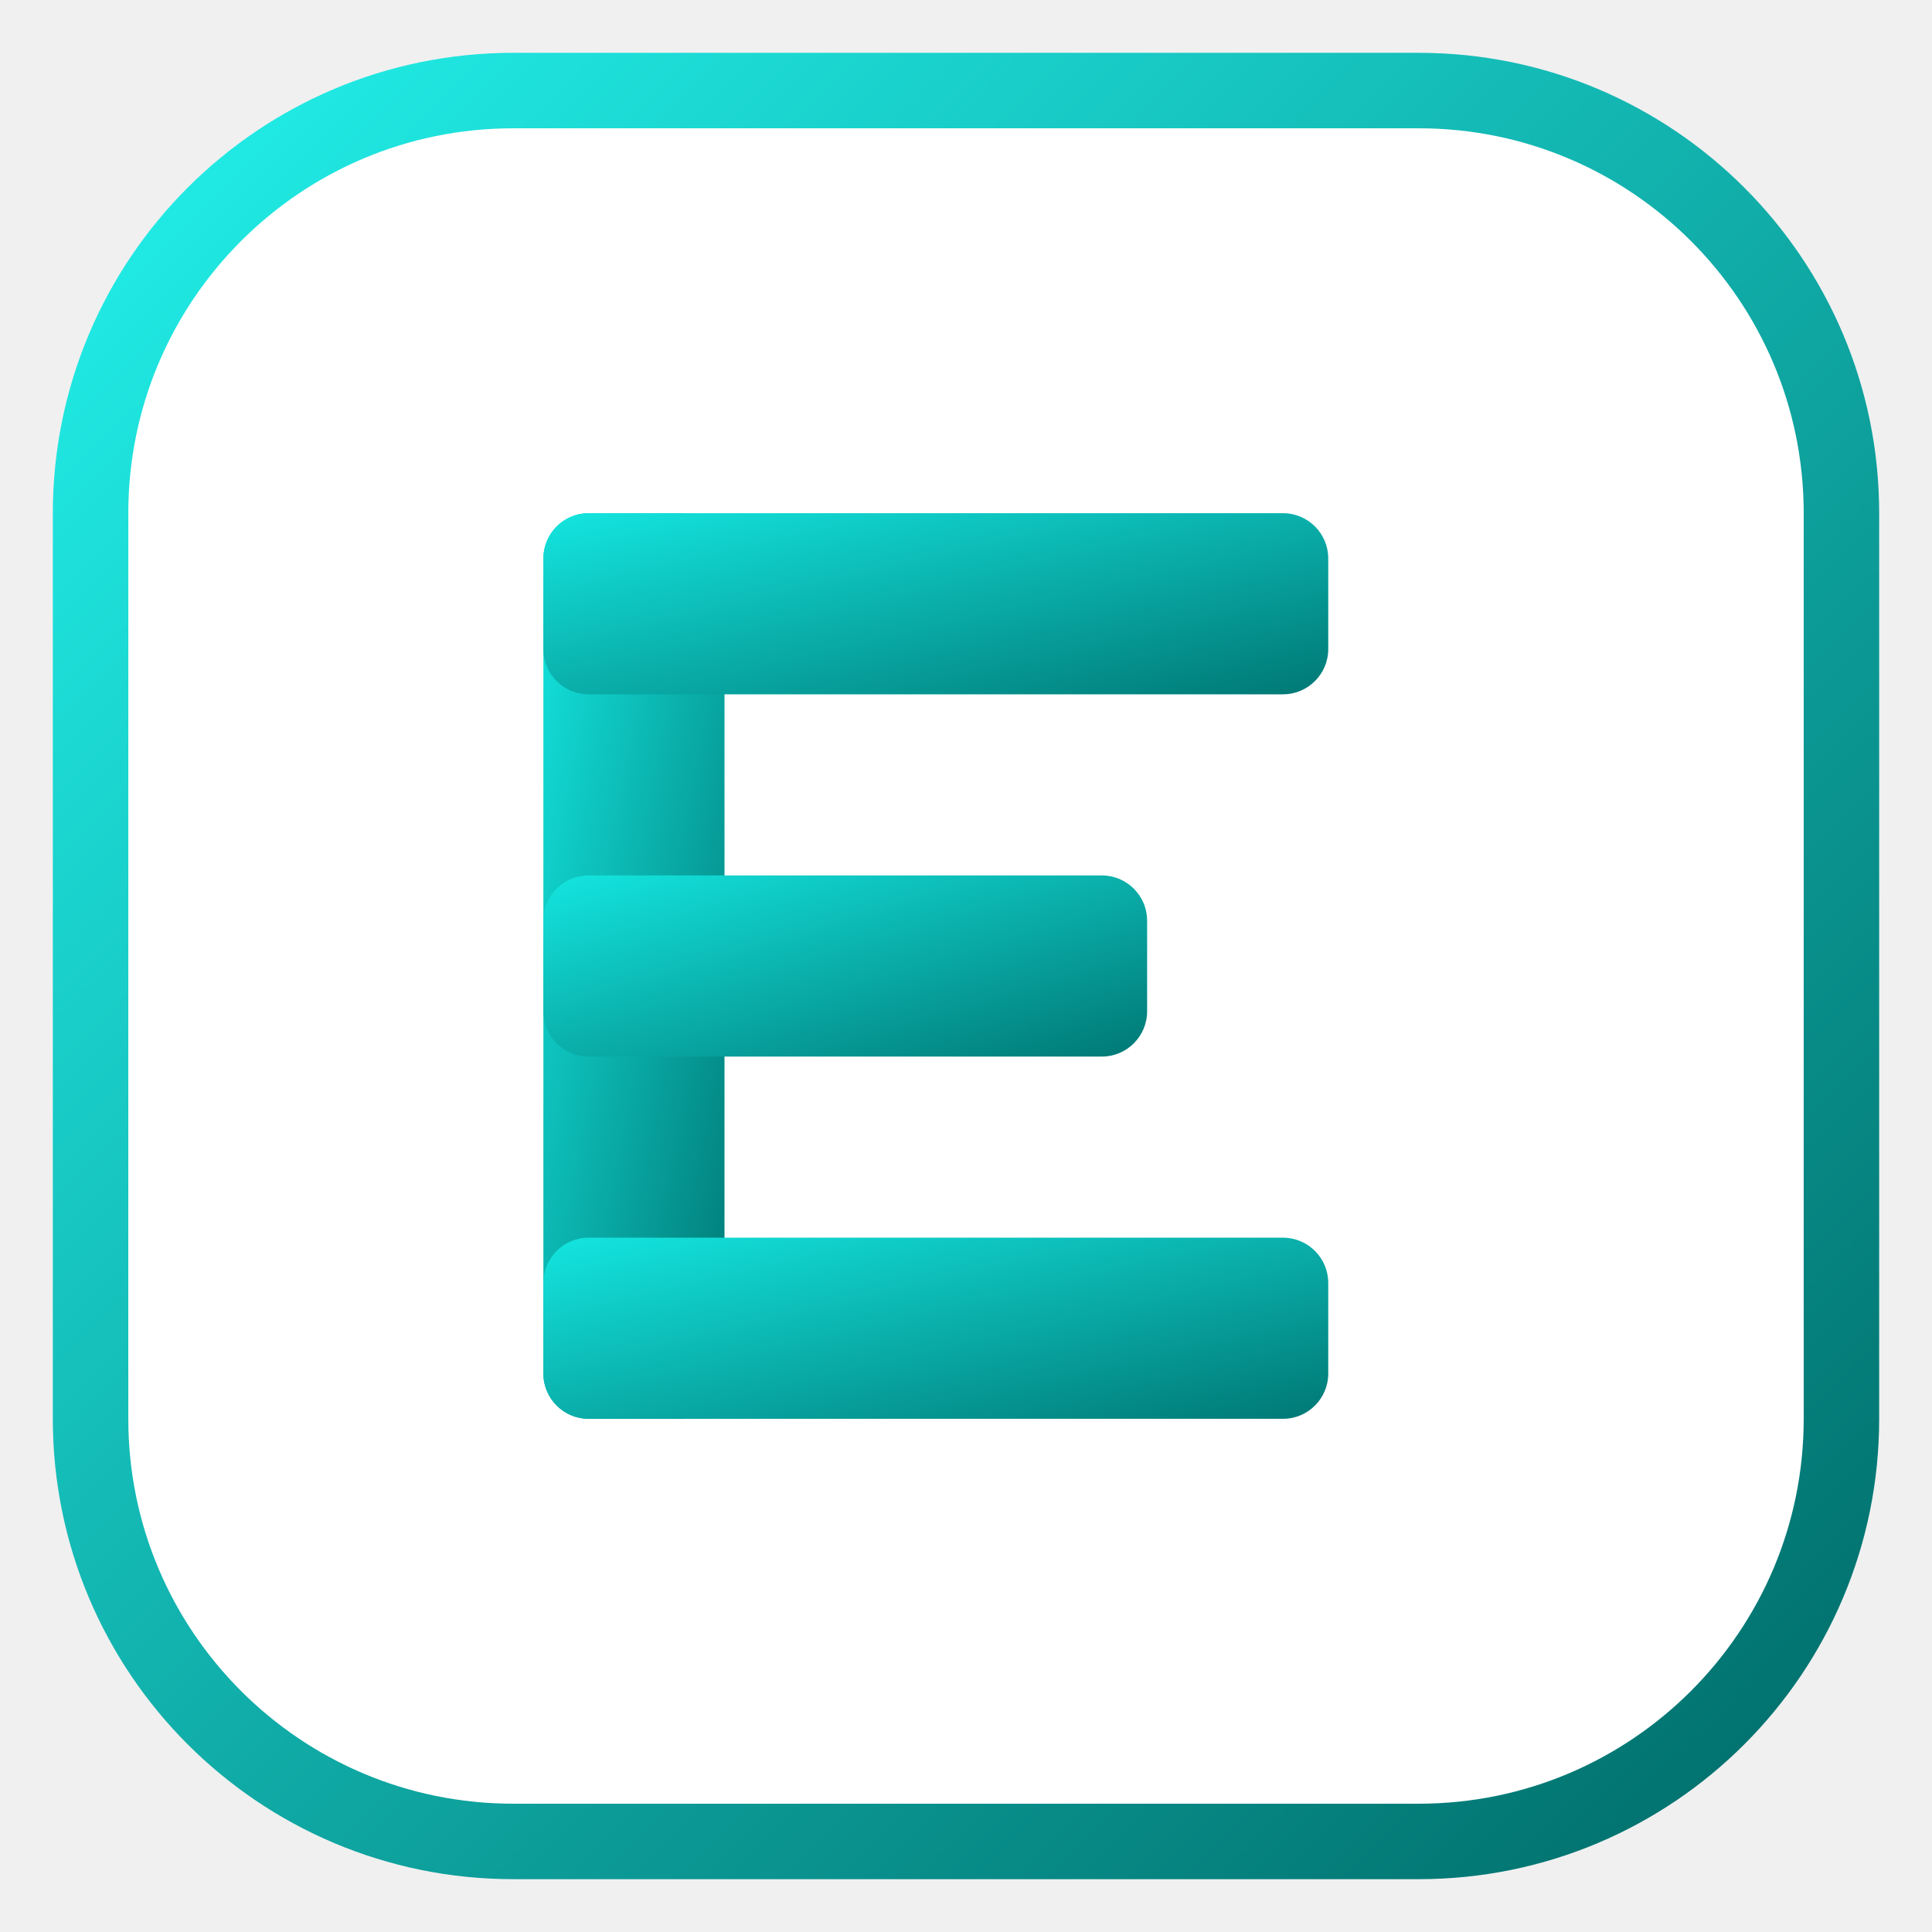
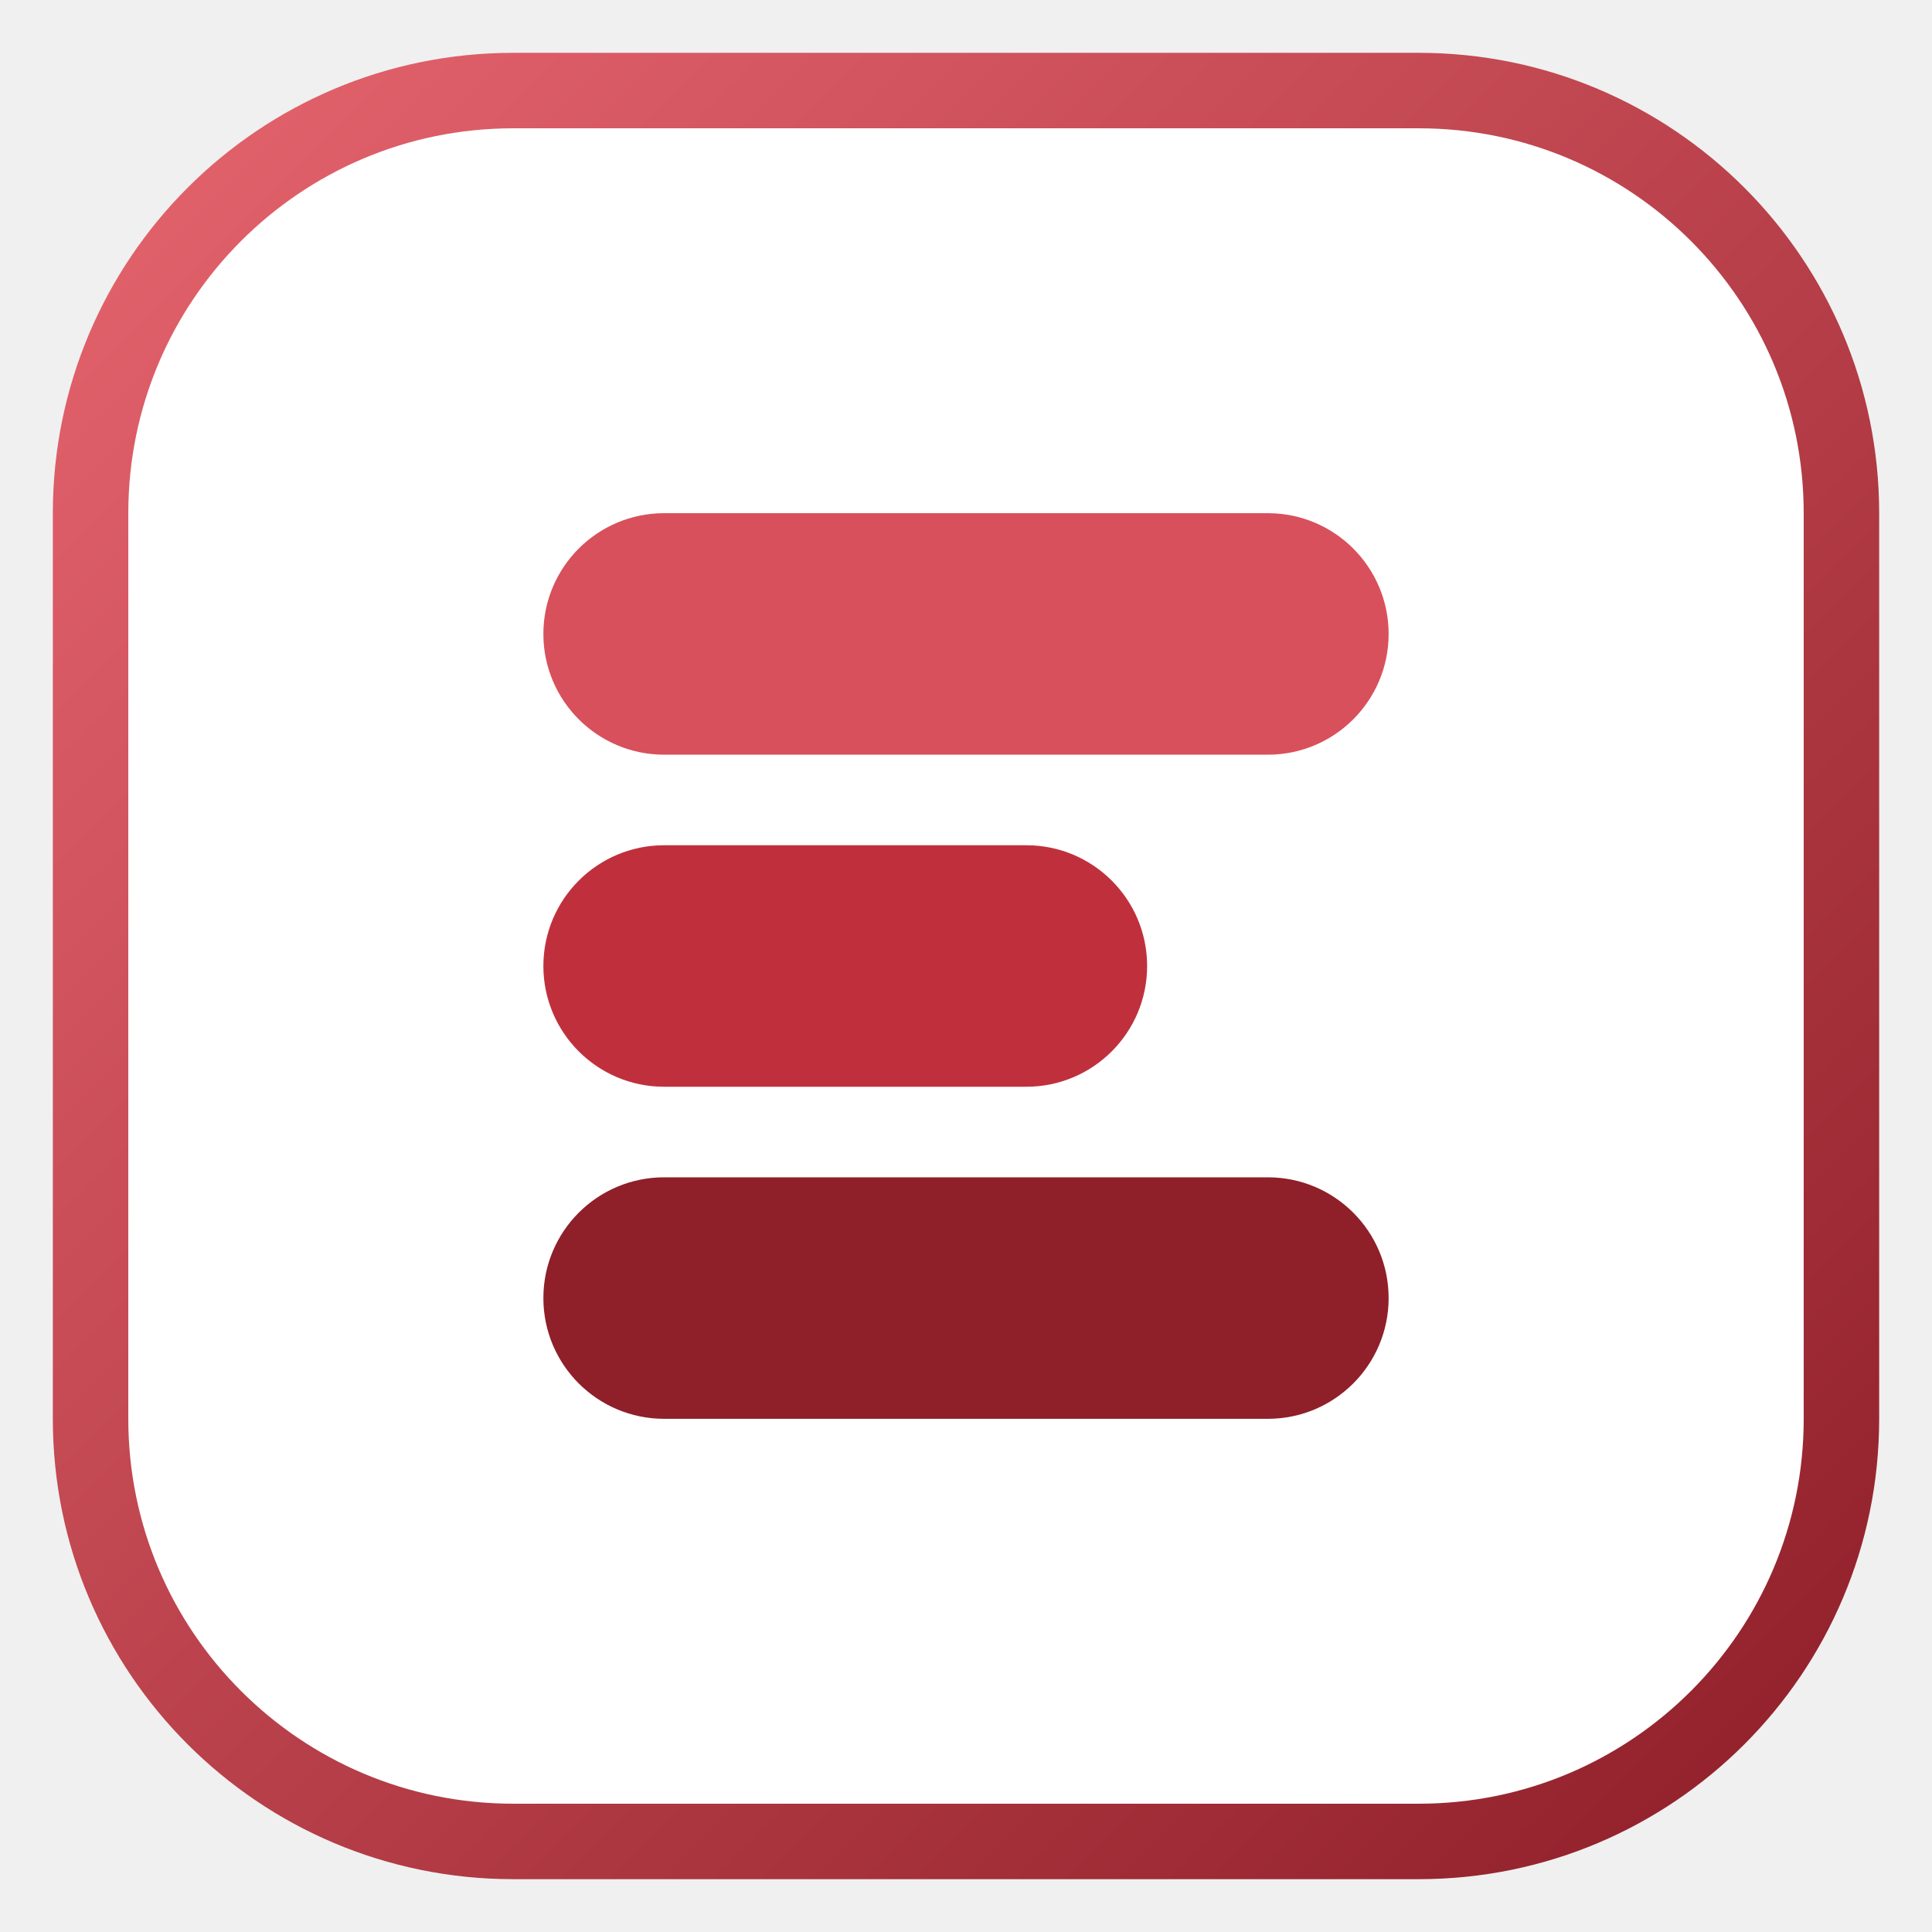
<svg xmlns="http://www.w3.org/2000/svg" viewBox="0 0 64 64" role="img" aria-label="Elliot">
  <defs>
-     <linearGradient id="elliotStroke" x1="0" y1="0" x2="1" y2="1">
-       <stop offset="0%" stop-color="#22f0ea" />
-       <stop offset="100%" stop-color="#006c69" />
-     </linearGradient>
-     <linearGradient id="elliotE" x1="0" y1="0" x2="1" y2="1">
-       <stop offset="0%" stop-color="#14e5df" />
-       <stop offset="100%" stop-color="#007875" />
+     <linearGradient id="elliotEdge" x1="0" y1="0" x2="1" y2="1">
+       <stop offset="0%" stop-color="#e5646e" />
+       <stop offset="100%" stop-color="#8f1f29" />
    </linearGradient>
  </defs>
-   <rect x="3" y="3" width="58" height="58" rx="14" fill="#ffffff" stroke="url(#elliotStroke)" stroke-width="2.5" />
-   <g fill="url(#elliotE)">
-     <rect x="18" y="17" width="6" height="30" rx="1.5" />
-     <rect x="18" y="17" width="26" height="6" rx="1.5" />
-     <rect x="18" y="29" width="20" height="6" rx="1.5" />
-     <rect x="18" y="41" width="26" height="6" rx="1.5" />
-   </g>
+   <rect x="3" y="3" width="58" height="58" rx="14" fill="#ffffff" stroke="url(#elliotEdge)" stroke-width="2.5" />
+   <rect x="18" y="17" width="28" height="8" rx="4" fill="#d8505b" />
+   <rect x="18" y="28" width="20" height="8" rx="4" fill="#c0303c" />
+   <rect x="18" y="39" width="28" height="8" rx="4" fill="#8f1f29" />
</svg>
